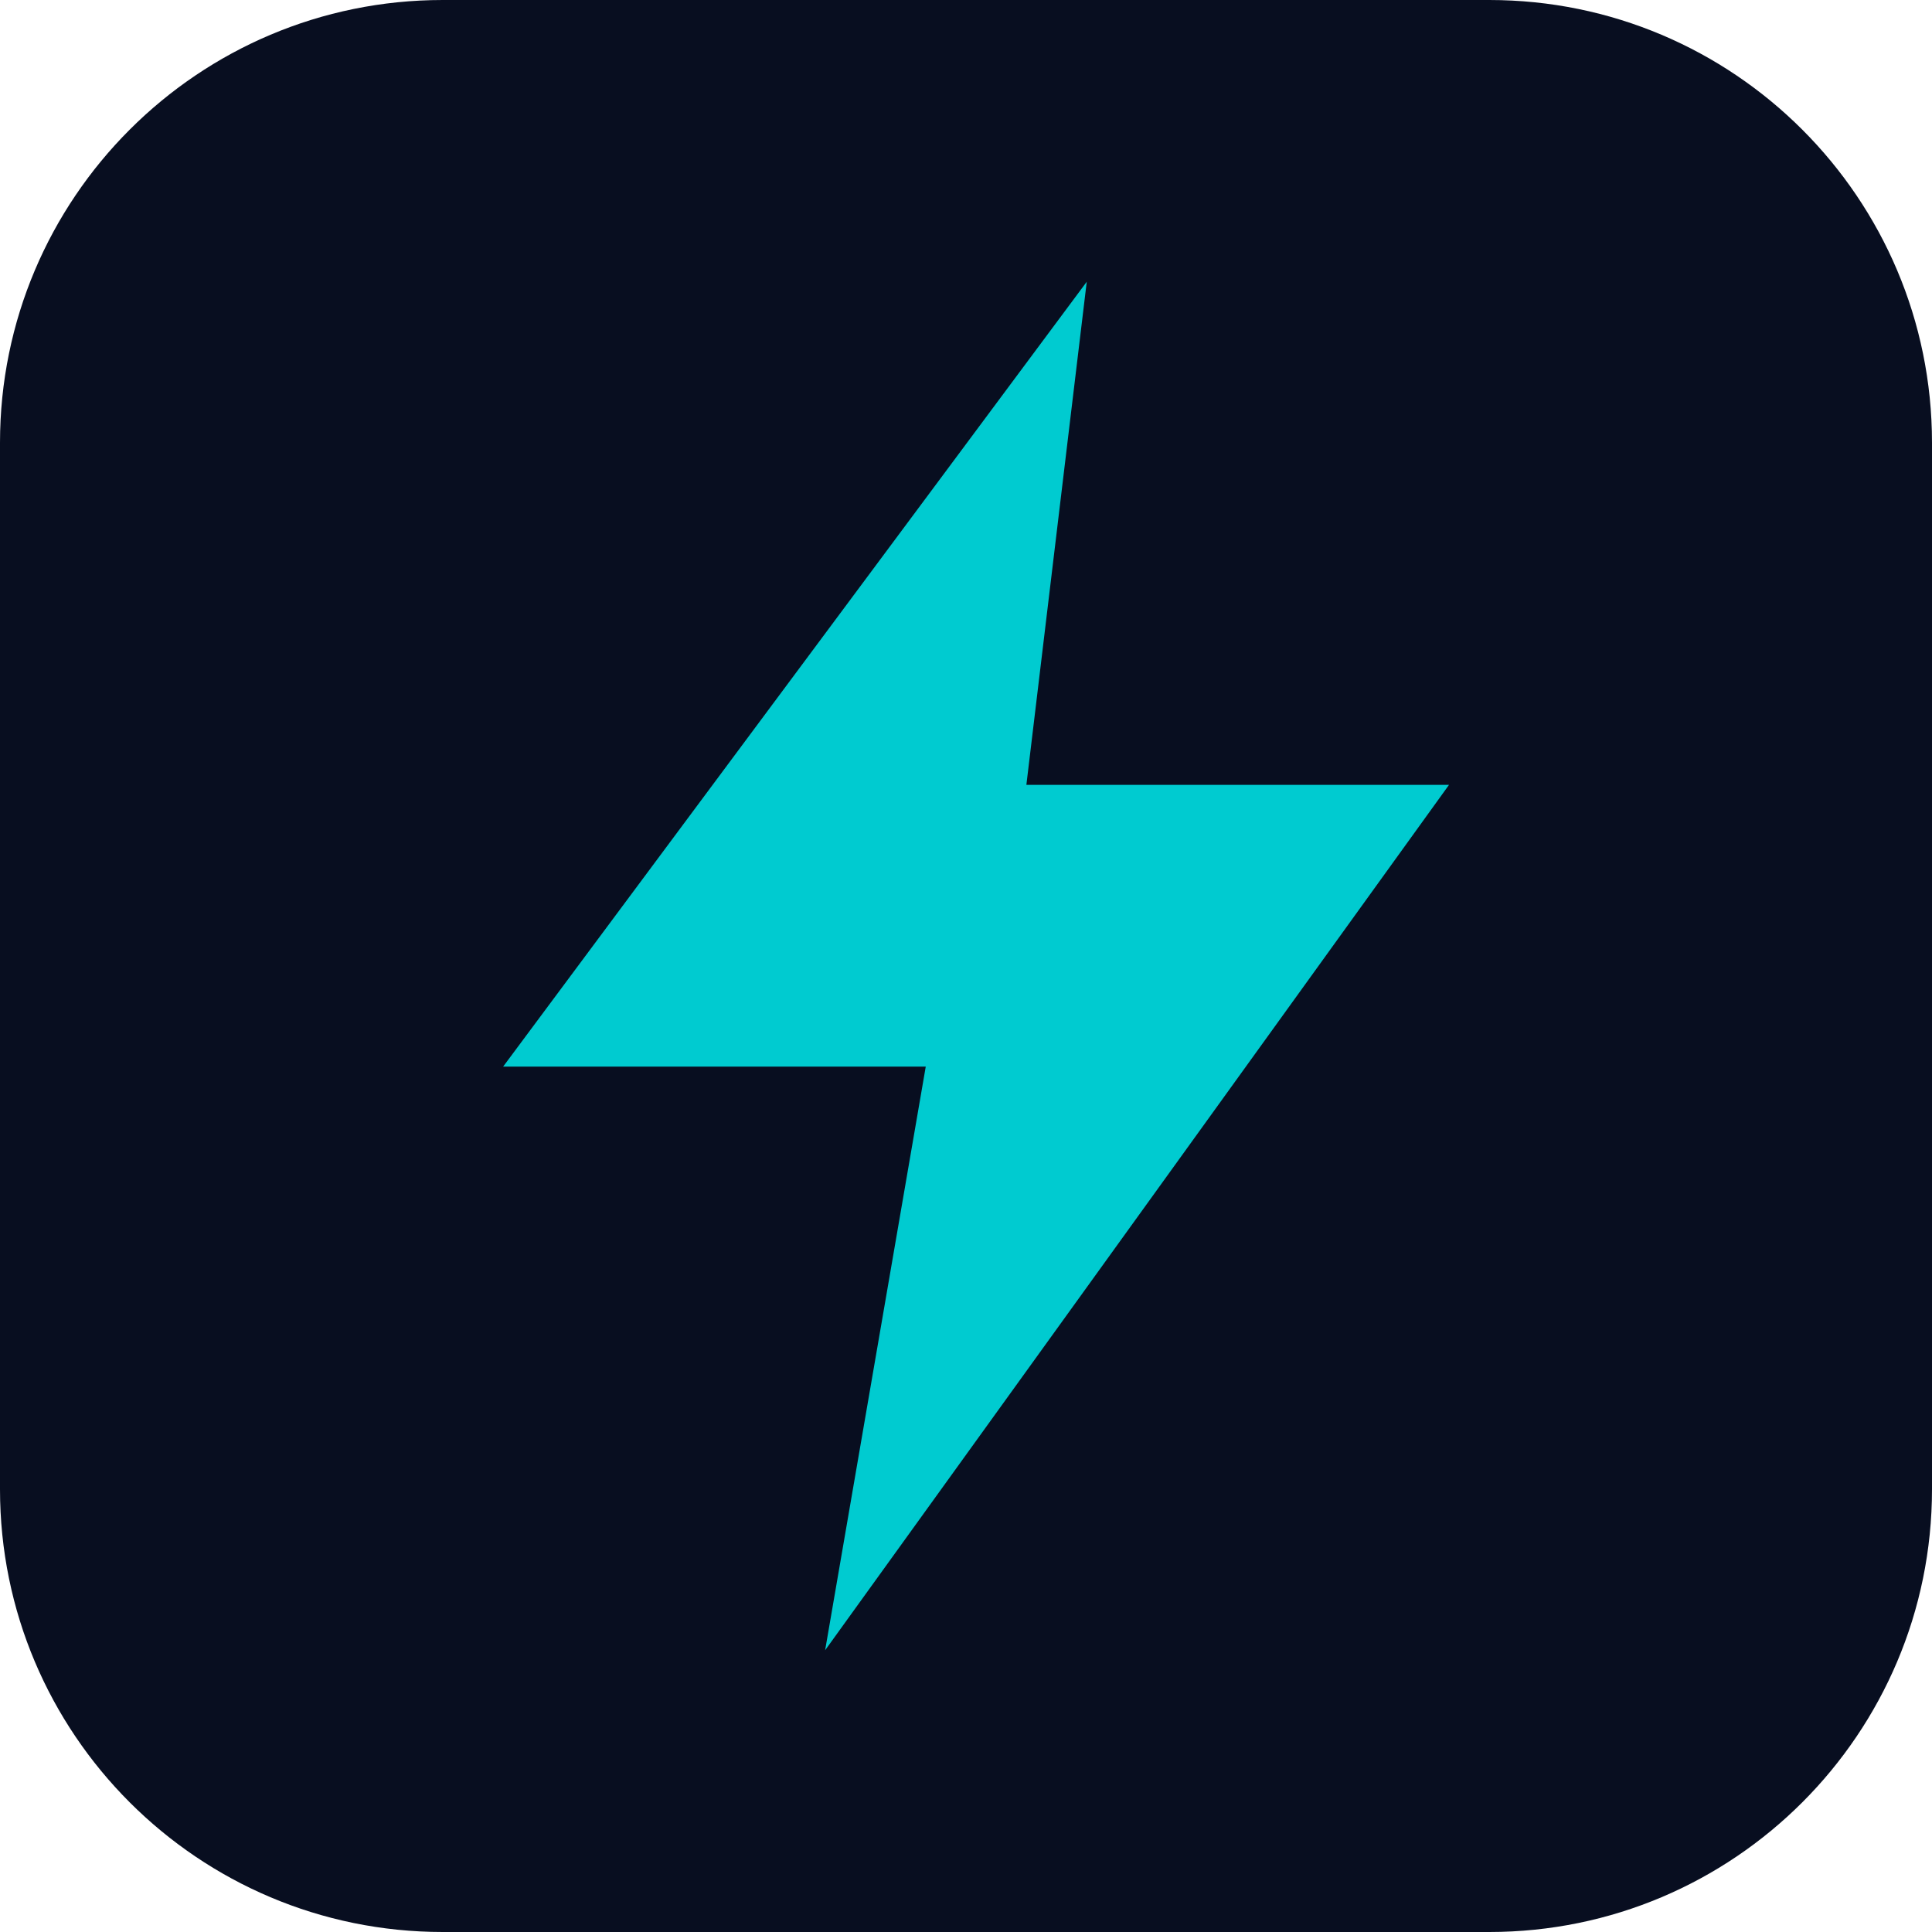
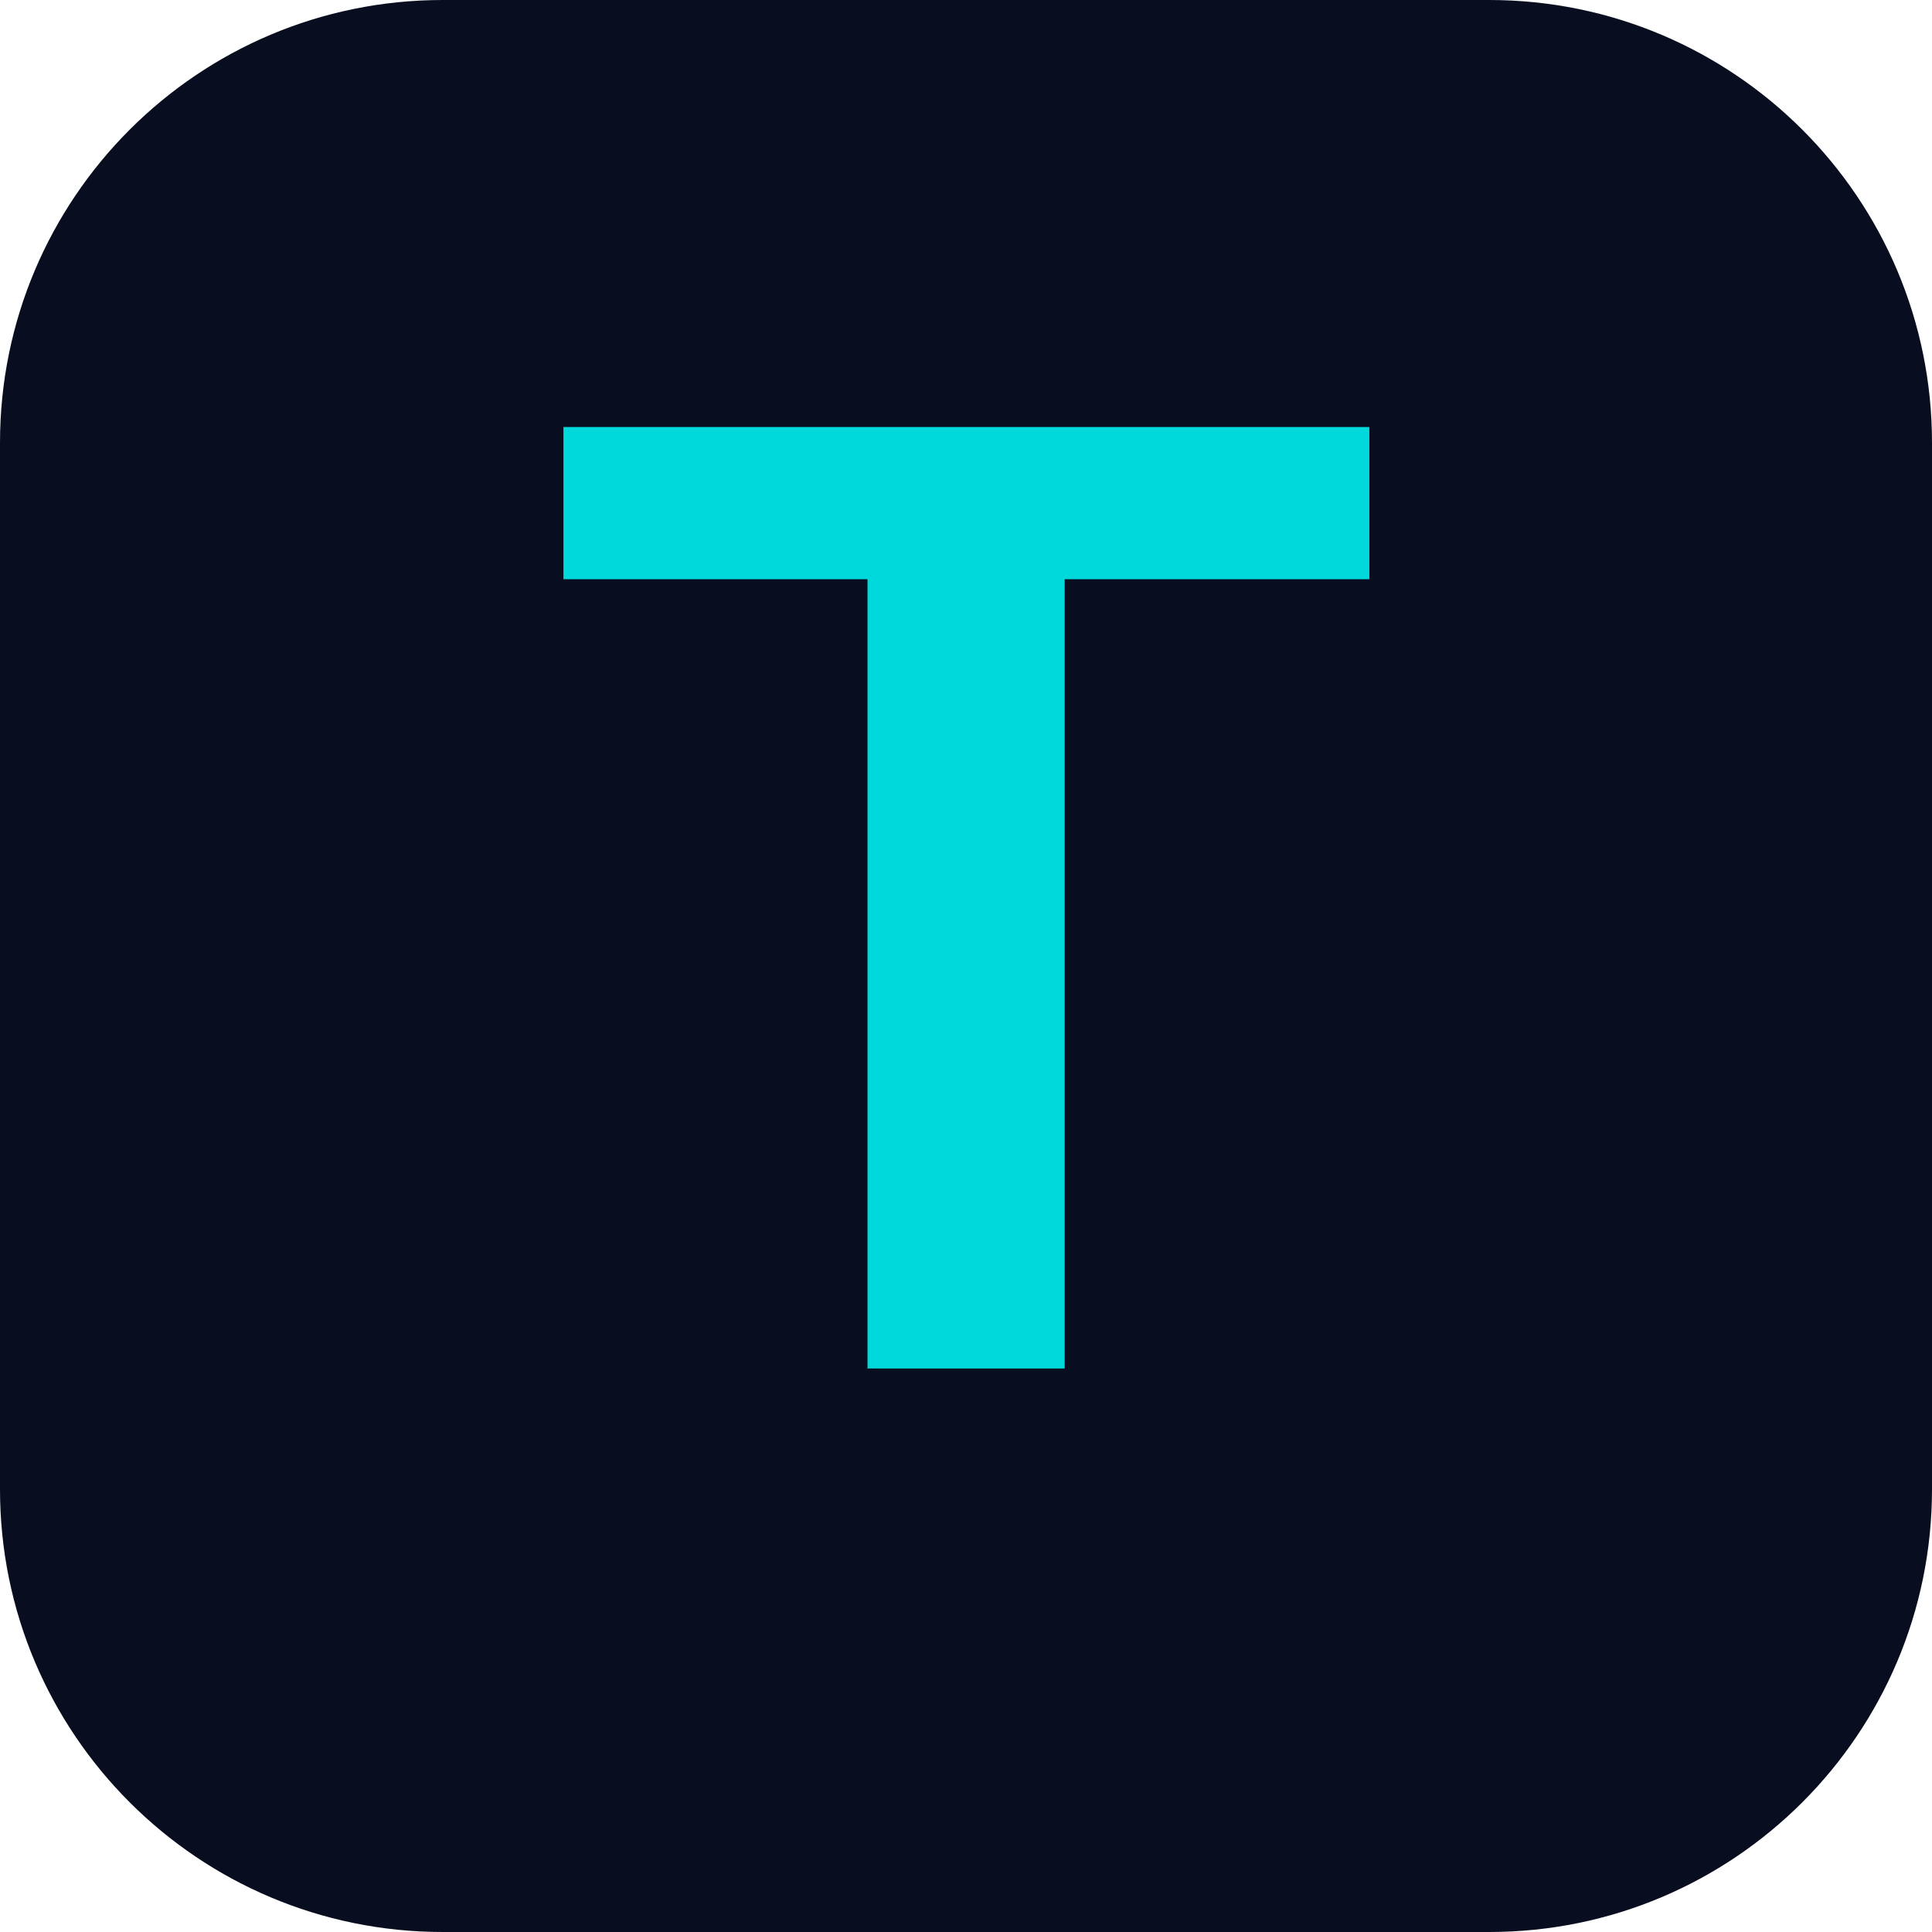
<svg xmlns="http://www.w3.org/2000/svg" width="96" height="96" viewBox="0 0 96 96">
  <rect width="96" height="96" rx="22" fill="#080e20" />
-   <path d="M54 14 25 53h21l-5 29 31-43H51z" fill="#00cbd0" />
+   <text x="48" y="68" text-anchor="middle" fill="#00d9db" font-family="Arial,sans-serif" font-size="68" font-weight="800">T</text>
</svg>
